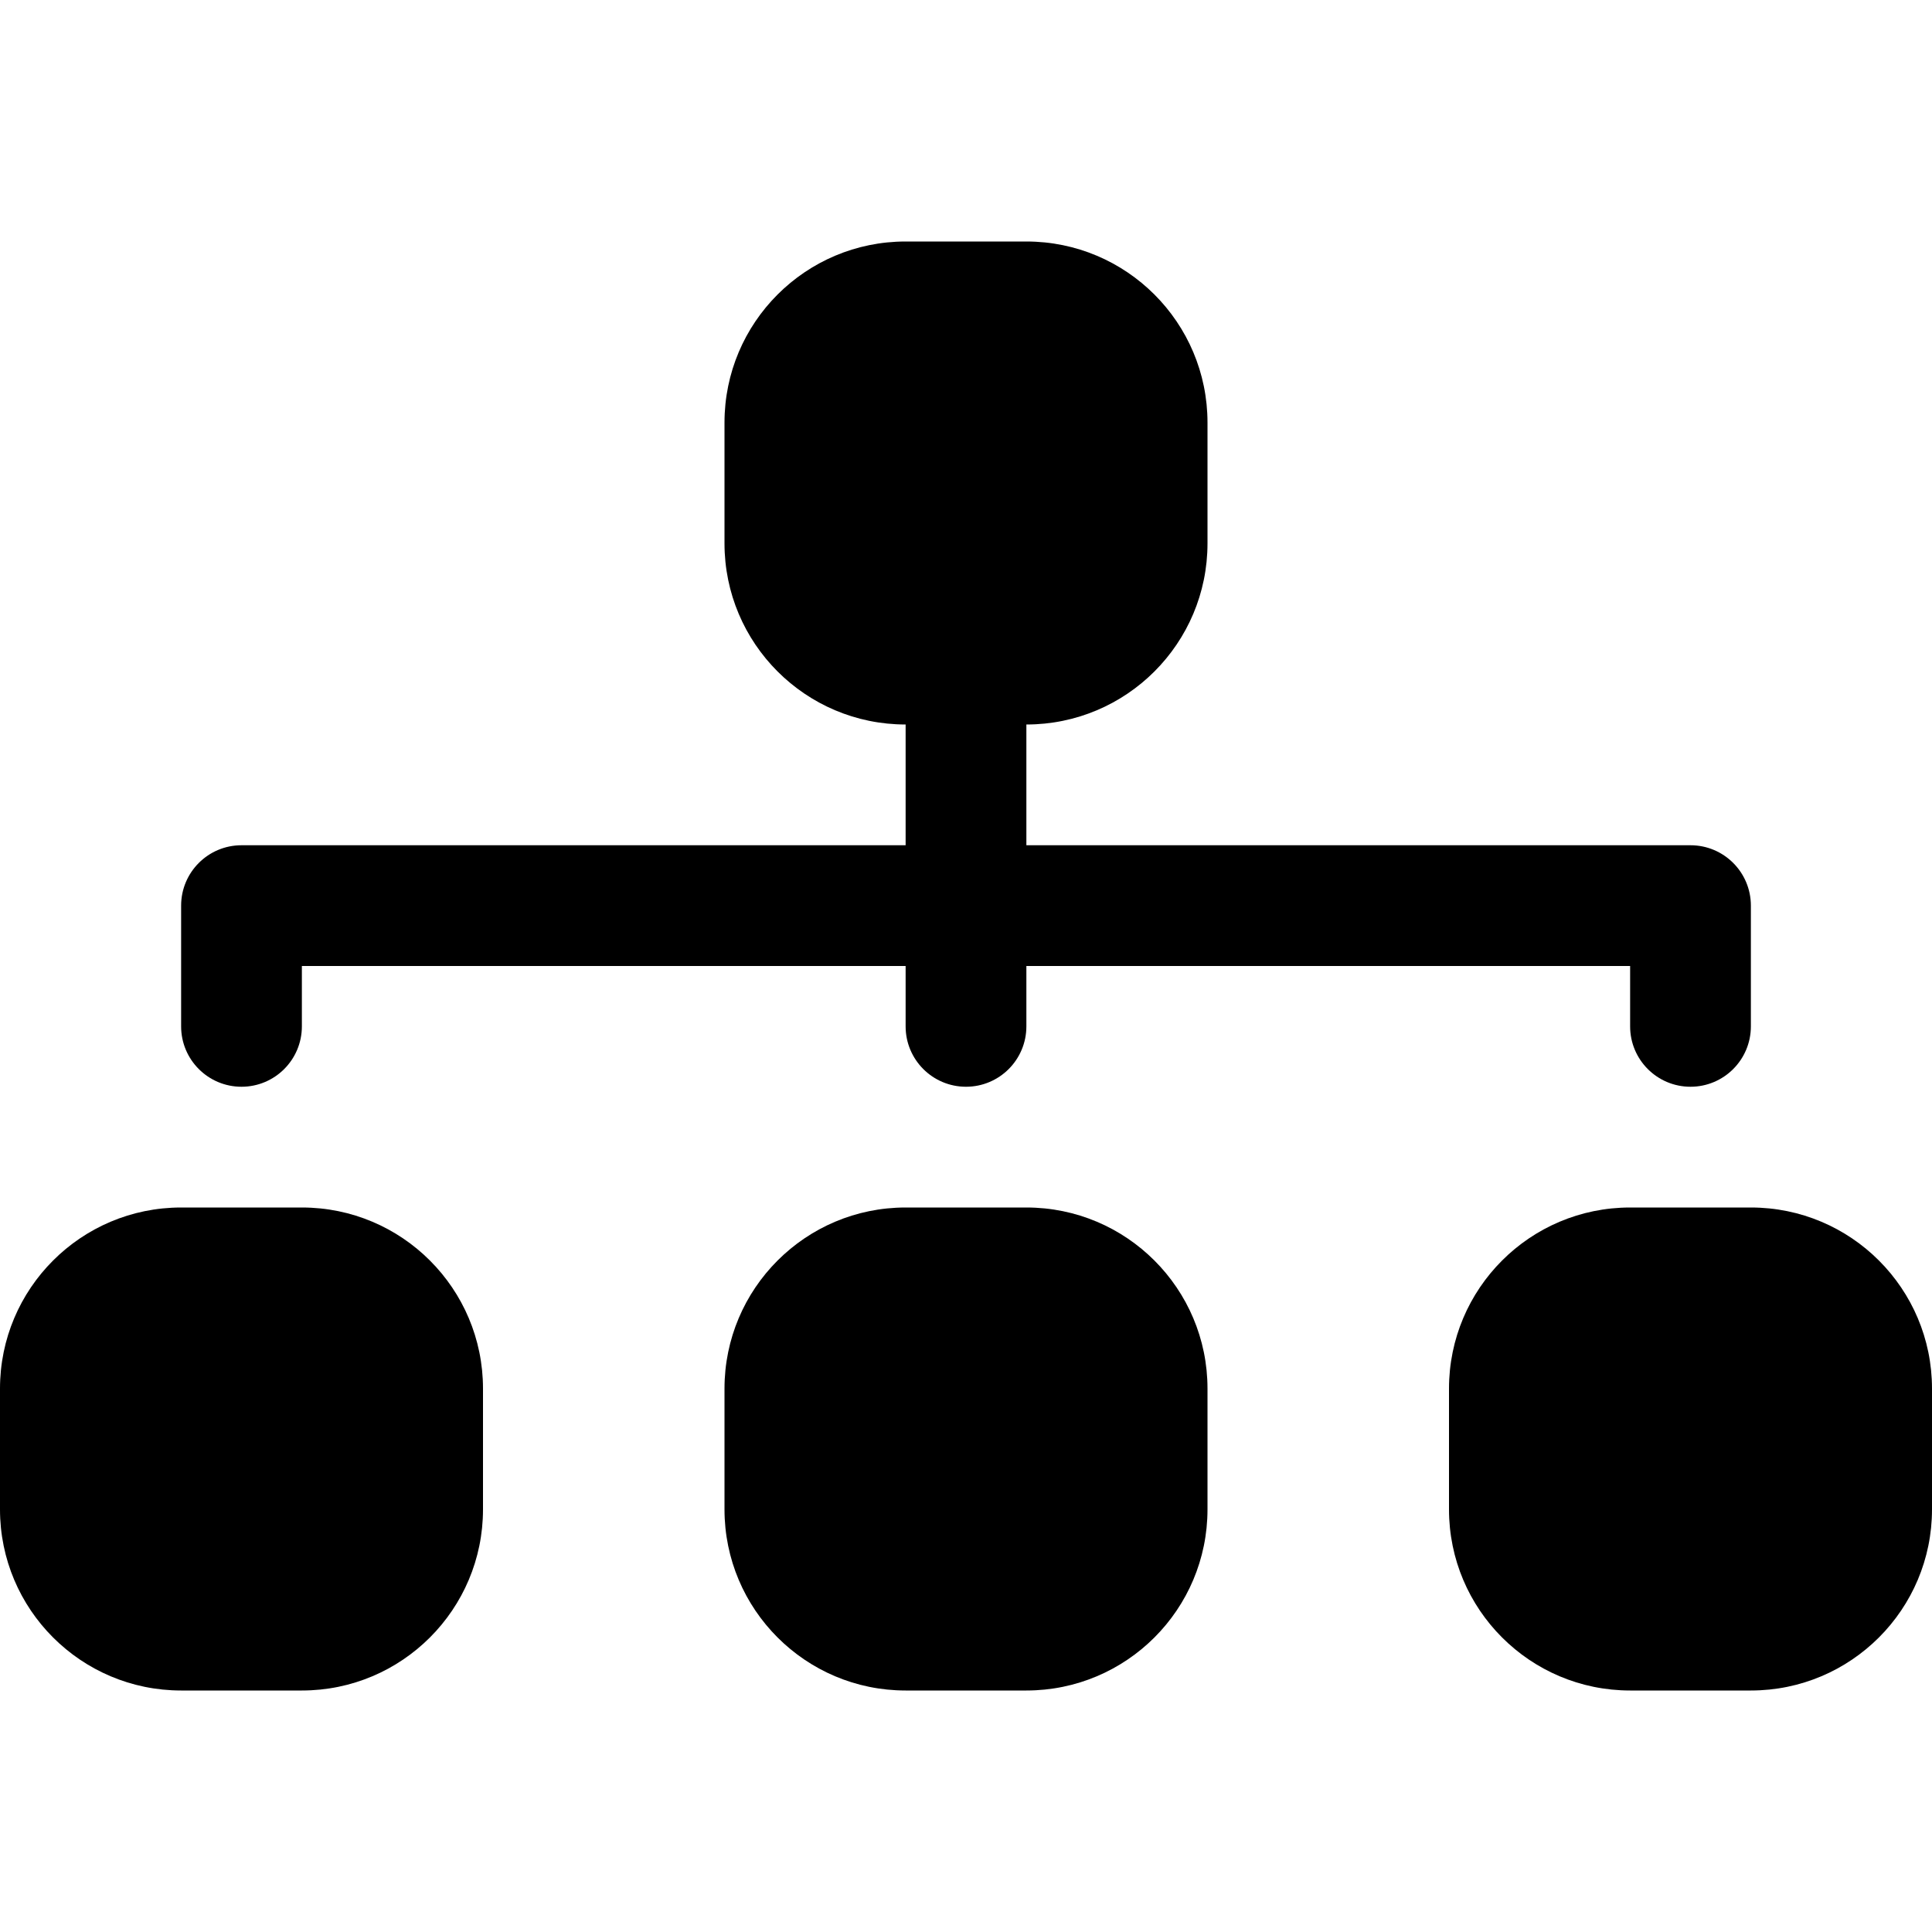
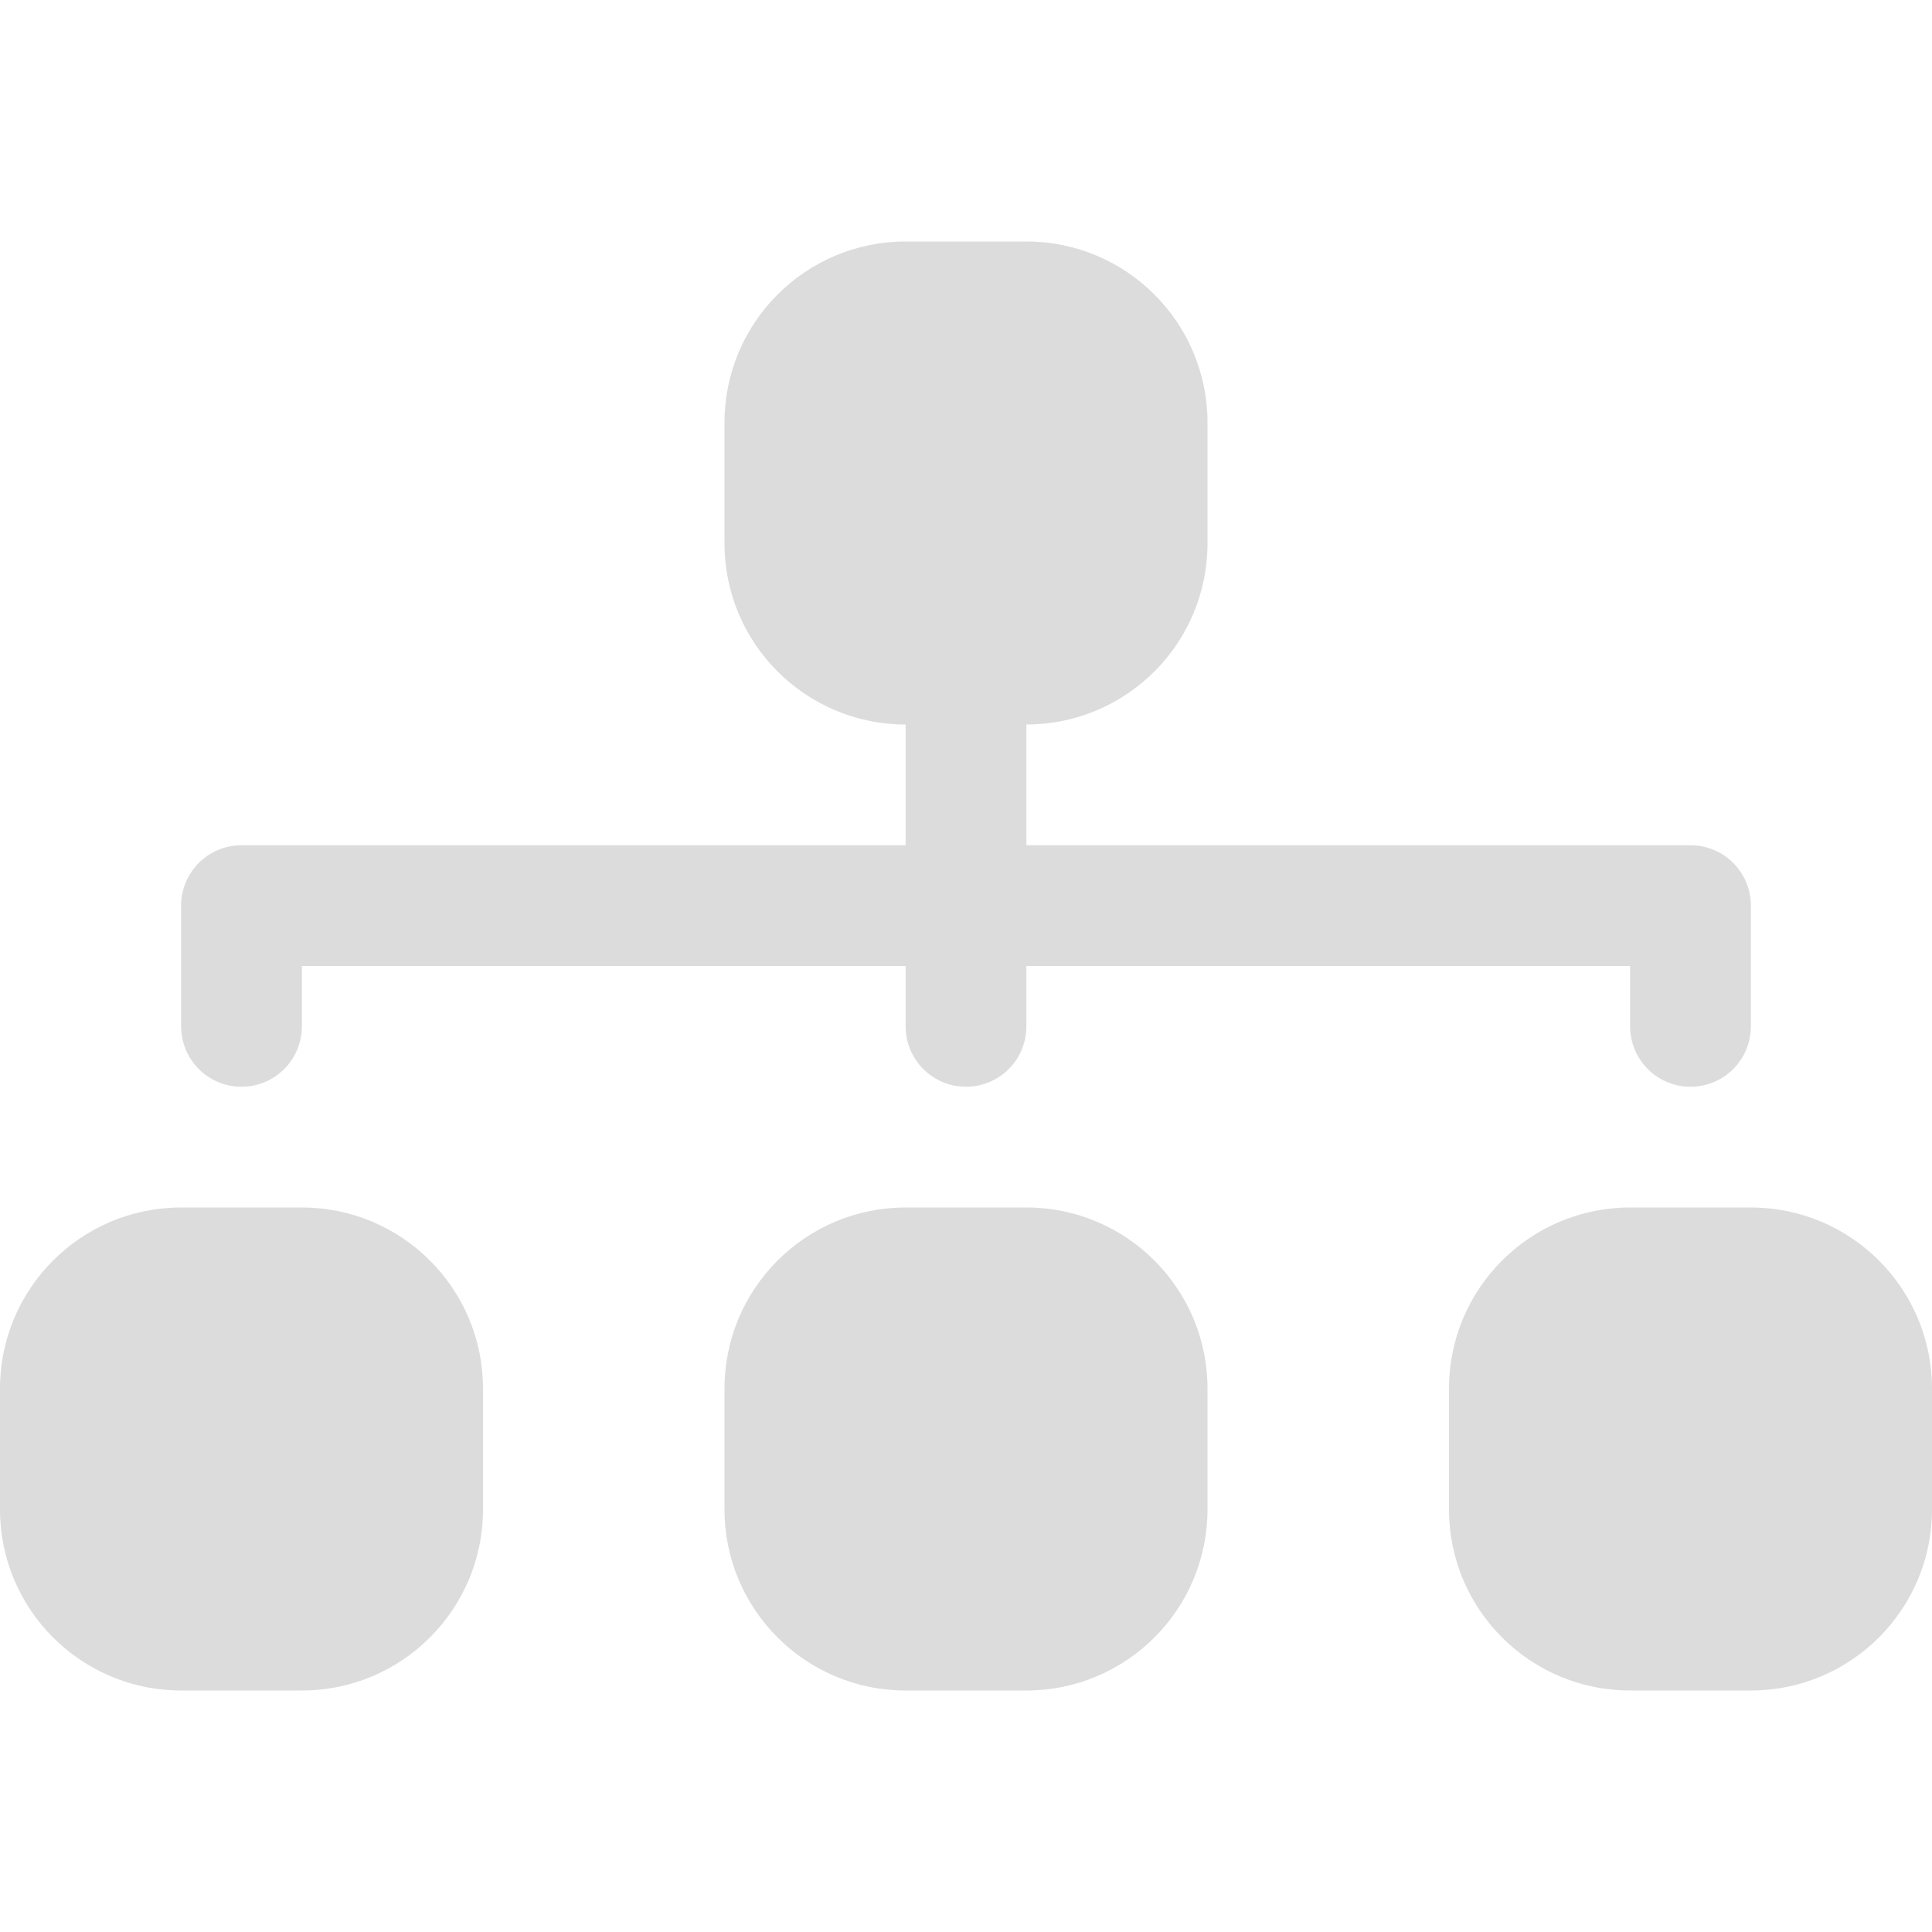
- <svg xmlns="http://www.w3.org/2000/svg" width="16" height="16" fill="currentColor" class="bi bi-diagram-3-fill" viewBox="0 0 16 16">
+ <svg xmlns="http://www.w3.org/2000/svg" width="16" height="16" fill="rgb(220,220,220)" class="bi bi-diagram-3-fill" viewBox="0 0 16 16">
  <path fill-rule="evenodd" d="M6 3.5A1.5 1.5 0 0 1 7.5 2h1A1.5 1.5 0 0 1 10 3.5v1A1.5 1.5 0 0 1 8.5 6v1H14a.5.5 0 0 1 .5.5v1a.5.5 0 0 1-1 0V8h-5v.5a.5.5 0 0 1-1 0V8h-5v.5a.5.5 0 0 1-1 0v-1A.5.5 0 0 1 2 7h5.5V6A1.5 1.5 0 0 1 6 4.5zm-6 8A1.5 1.5 0 0 1 1.5 10h1A1.5 1.5 0 0 1 4 11.5v1A1.5 1.5 0 0 1 2.5 14h-1A1.5 1.5 0 0 1 0 12.5zm6 0A1.5 1.5 0 0 1 7.5 10h1a1.5 1.5 0 0 1 1.5 1.5v1A1.5 1.5 0 0 1 8.5 14h-1A1.5 1.5 0 0 1 6 12.5zm6 0a1.5 1.5 0 0 1 1.5-1.5h1a1.5 1.5 0 0 1 1.5 1.5v1a1.5 1.5 0 0 1-1.5 1.5h-1a1.5 1.5 0 0 1-1.5-1.5z" />
</svg>
